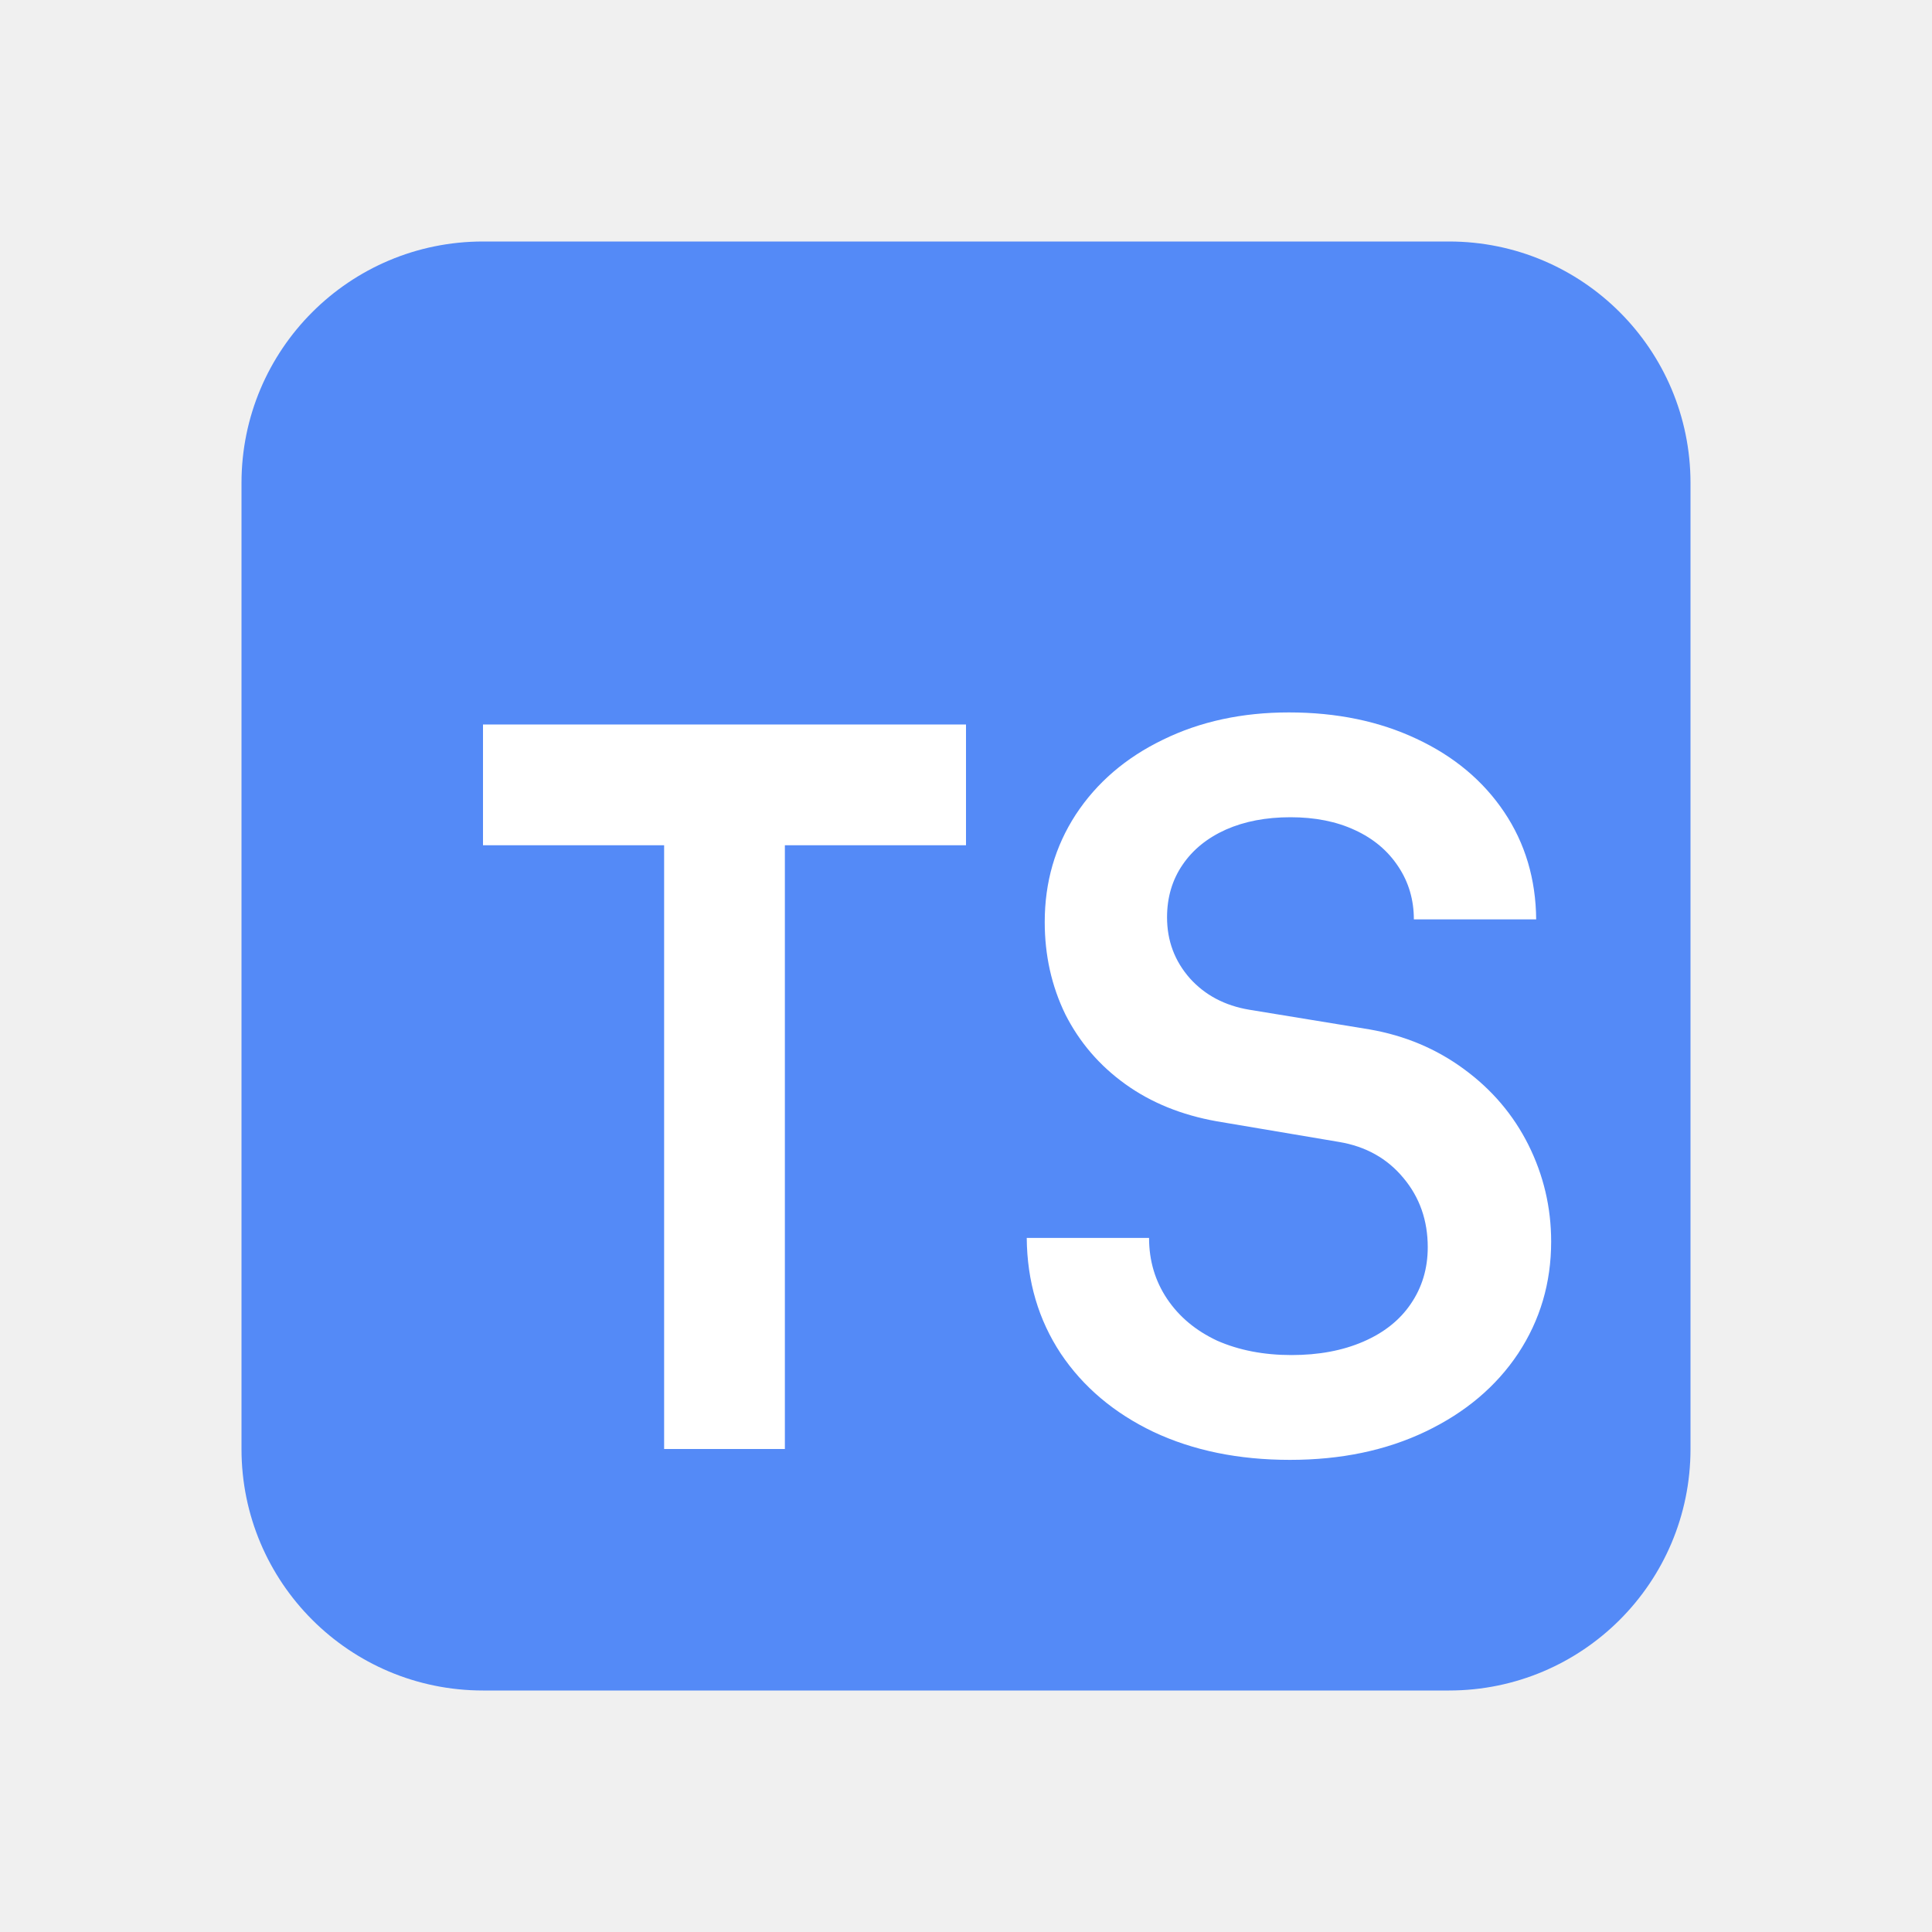
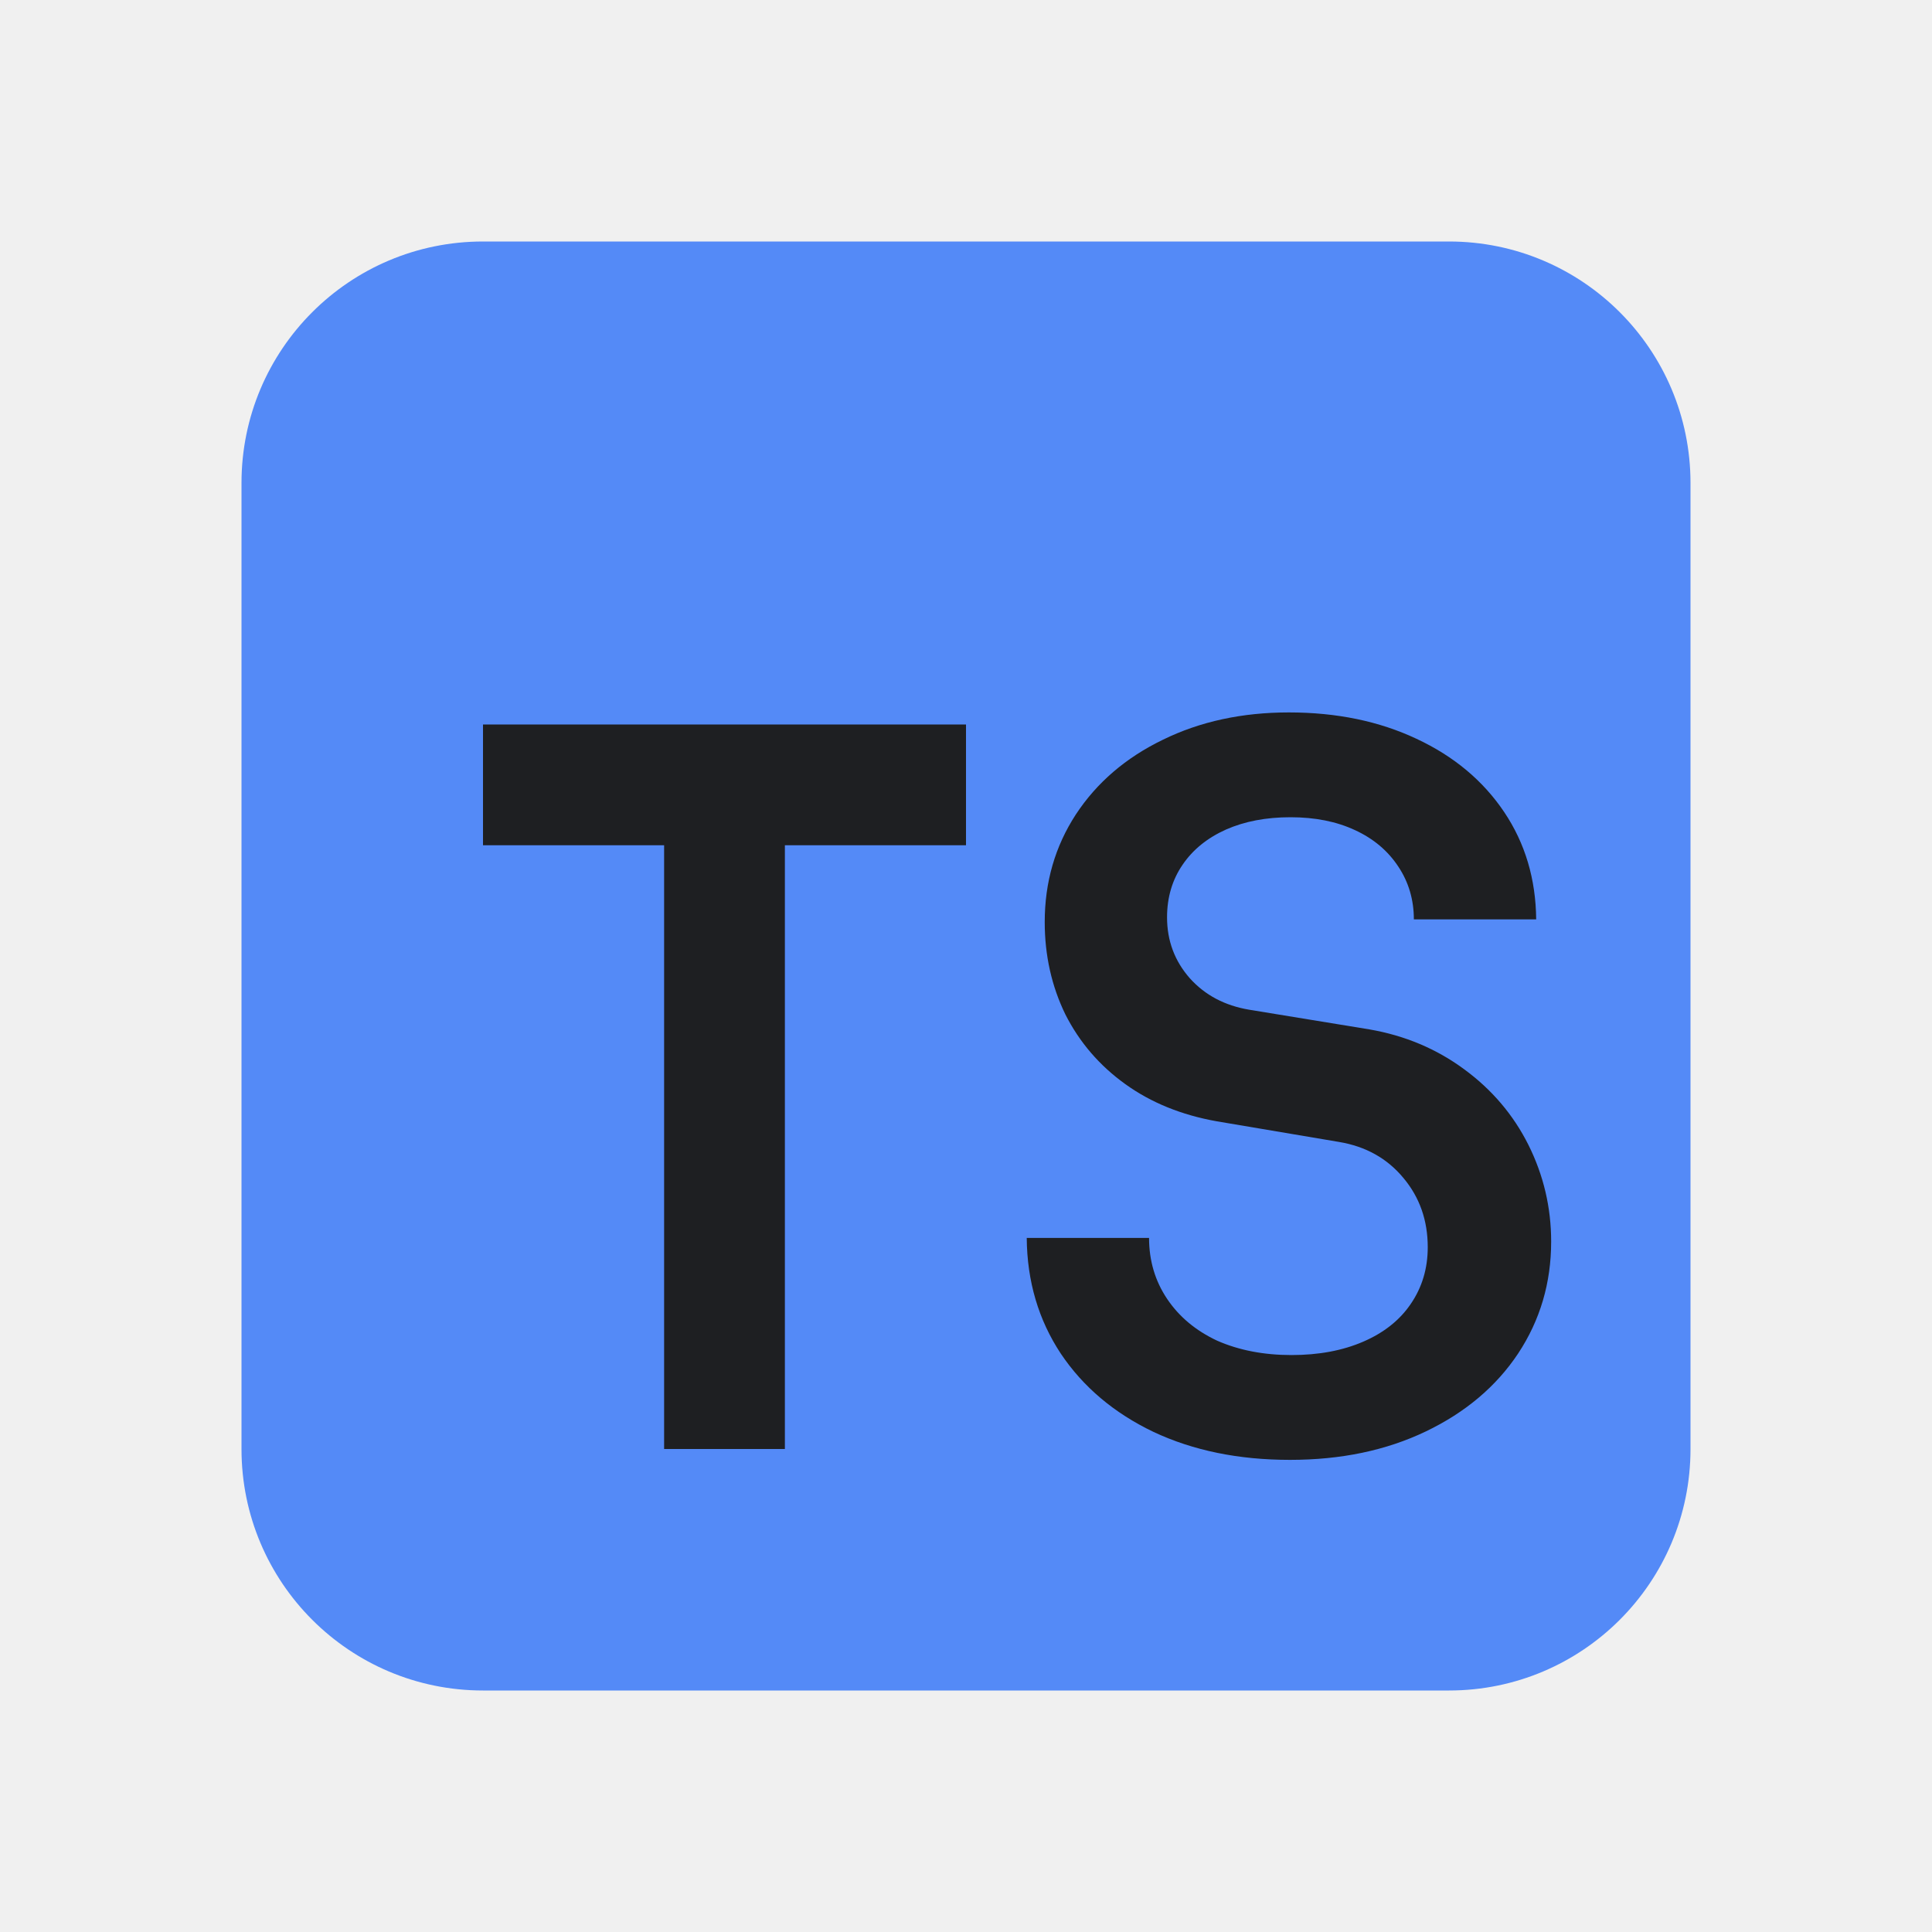
<svg xmlns="http://www.w3.org/2000/svg" width="16" height="16" viewBox="0 0 16 16" fill="none">
  <path d="M14 4C14 2.895 13.105 2 12 2H4C2.895 2 2 2.895 2 4V12C2 13.105 2.895 14 4 14H12C13.105 14 14 13.105 14 12V4Z" fill="#548AF7" />
-   <path d="M8 6H4V7H5.5V12H6.5V7H8V6Z" fill="white" />
-   <path d="M9.554 11.859C9.882 12.013 10.258 12.09 10.683 12.09C11.105 12.09 11.479 12.012 11.807 11.855C12.135 11.698 12.39 11.483 12.572 11.21C12.755 10.933 12.846 10.624 12.846 10.282C12.846 10 12.783 9.733 12.658 9.482C12.533 9.232 12.354 9.022 12.124 8.854C11.896 8.686 11.635 8.576 11.341 8.525L10.345 8.362C10.143 8.328 9.979 8.241 9.854 8.102C9.728 7.959 9.665 7.791 9.665 7.597C9.665 7.432 9.708 7.286 9.794 7.161C9.879 7.036 9.999 6.939 10.153 6.87C10.307 6.802 10.485 6.768 10.687 6.768C10.89 6.768 11.068 6.803 11.222 6.875C11.376 6.946 11.495 7.047 11.581 7.178C11.666 7.306 11.709 7.452 11.709 7.614H12.722C12.719 7.281 12.631 6.984 12.457 6.725C12.283 6.466 12.041 6.263 11.73 6.118C11.422 5.973 11.07 5.9 10.674 5.9C10.287 5.9 9.939 5.975 9.631 6.126C9.323 6.275 9.083 6.481 8.909 6.746C8.738 7.009 8.652 7.305 8.652 7.636C8.652 7.912 8.709 8.167 8.823 8.401C8.94 8.632 9.105 8.824 9.319 8.978C9.533 9.132 9.785 9.234 10.076 9.286L11.089 9.457C11.311 9.494 11.489 9.594 11.623 9.756C11.757 9.916 11.824 10.107 11.824 10.329C11.824 10.505 11.777 10.662 11.683 10.799C11.592 10.933 11.461 11.037 11.29 11.111C11.119 11.185 10.921 11.222 10.696 11.222C10.465 11.222 10.26 11.182 10.08 11.103C9.903 11.02 9.765 10.905 9.665 10.756C9.566 10.608 9.516 10.44 9.516 10.252H8.503C8.506 10.611 8.6 10.93 8.785 11.21C8.97 11.486 9.227 11.703 9.554 11.859Z" fill="white" />
+   <path d="M8 6H4V7H5.5V12H6.5V7H8V6Z" fill="#1E1F22" />
+   <path d="M9.554 11.859C9.882 12.013 10.258 12.09 10.683 12.09C11.105 12.09 11.479 12.012 11.807 11.855C12.135 11.698 12.39 11.483 12.572 11.21C12.755 10.933 12.846 10.624 12.846 10.282C12.846 10 12.783 9.733 12.658 9.482C12.533 9.232 12.354 9.022 12.124 8.854C11.896 8.686 11.635 8.576 11.341 8.525L10.345 8.362C10.143 8.328 9.979 8.241 9.854 8.102C9.728 7.959 9.665 7.791 9.665 7.597C9.665 7.432 9.708 7.286 9.794 7.161C9.879 7.036 9.999 6.939 10.153 6.87C10.307 6.802 10.485 6.768 10.687 6.768C10.89 6.768 11.068 6.803 11.222 6.875C11.376 6.946 11.495 7.047 11.581 7.178C11.666 7.306 11.709 7.452 11.709 7.614H12.722C12.719 7.281 12.631 6.984 12.457 6.725C12.283 6.466 12.041 6.263 11.73 6.118C11.422 5.973 11.07 5.9 10.674 5.9C10.287 5.9 9.939 5.975 9.631 6.126C9.323 6.275 9.083 6.481 8.909 6.746C8.738 7.009 8.652 7.305 8.652 7.636C8.652 7.912 8.709 8.167 8.823 8.401C8.94 8.632 9.105 8.824 9.319 8.978C9.533 9.132 9.785 9.234 10.076 9.286L11.089 9.457C11.311 9.494 11.489 9.594 11.623 9.756C11.757 9.916 11.824 10.107 11.824 10.329C11.824 10.505 11.777 10.662 11.683 10.799C11.592 10.933 11.461 11.037 11.29 11.111C11.119 11.185 10.921 11.222 10.696 11.222C10.465 11.222 10.26 11.182 10.08 11.103C9.903 11.02 9.765 10.905 9.665 10.756C9.566 10.608 9.516 10.44 9.516 10.252H8.503C8.506 10.611 8.6 10.93 8.785 11.21C8.97 11.486 9.227 11.703 9.554 11.859Z" fill="#1E1F22" />
</svg>
